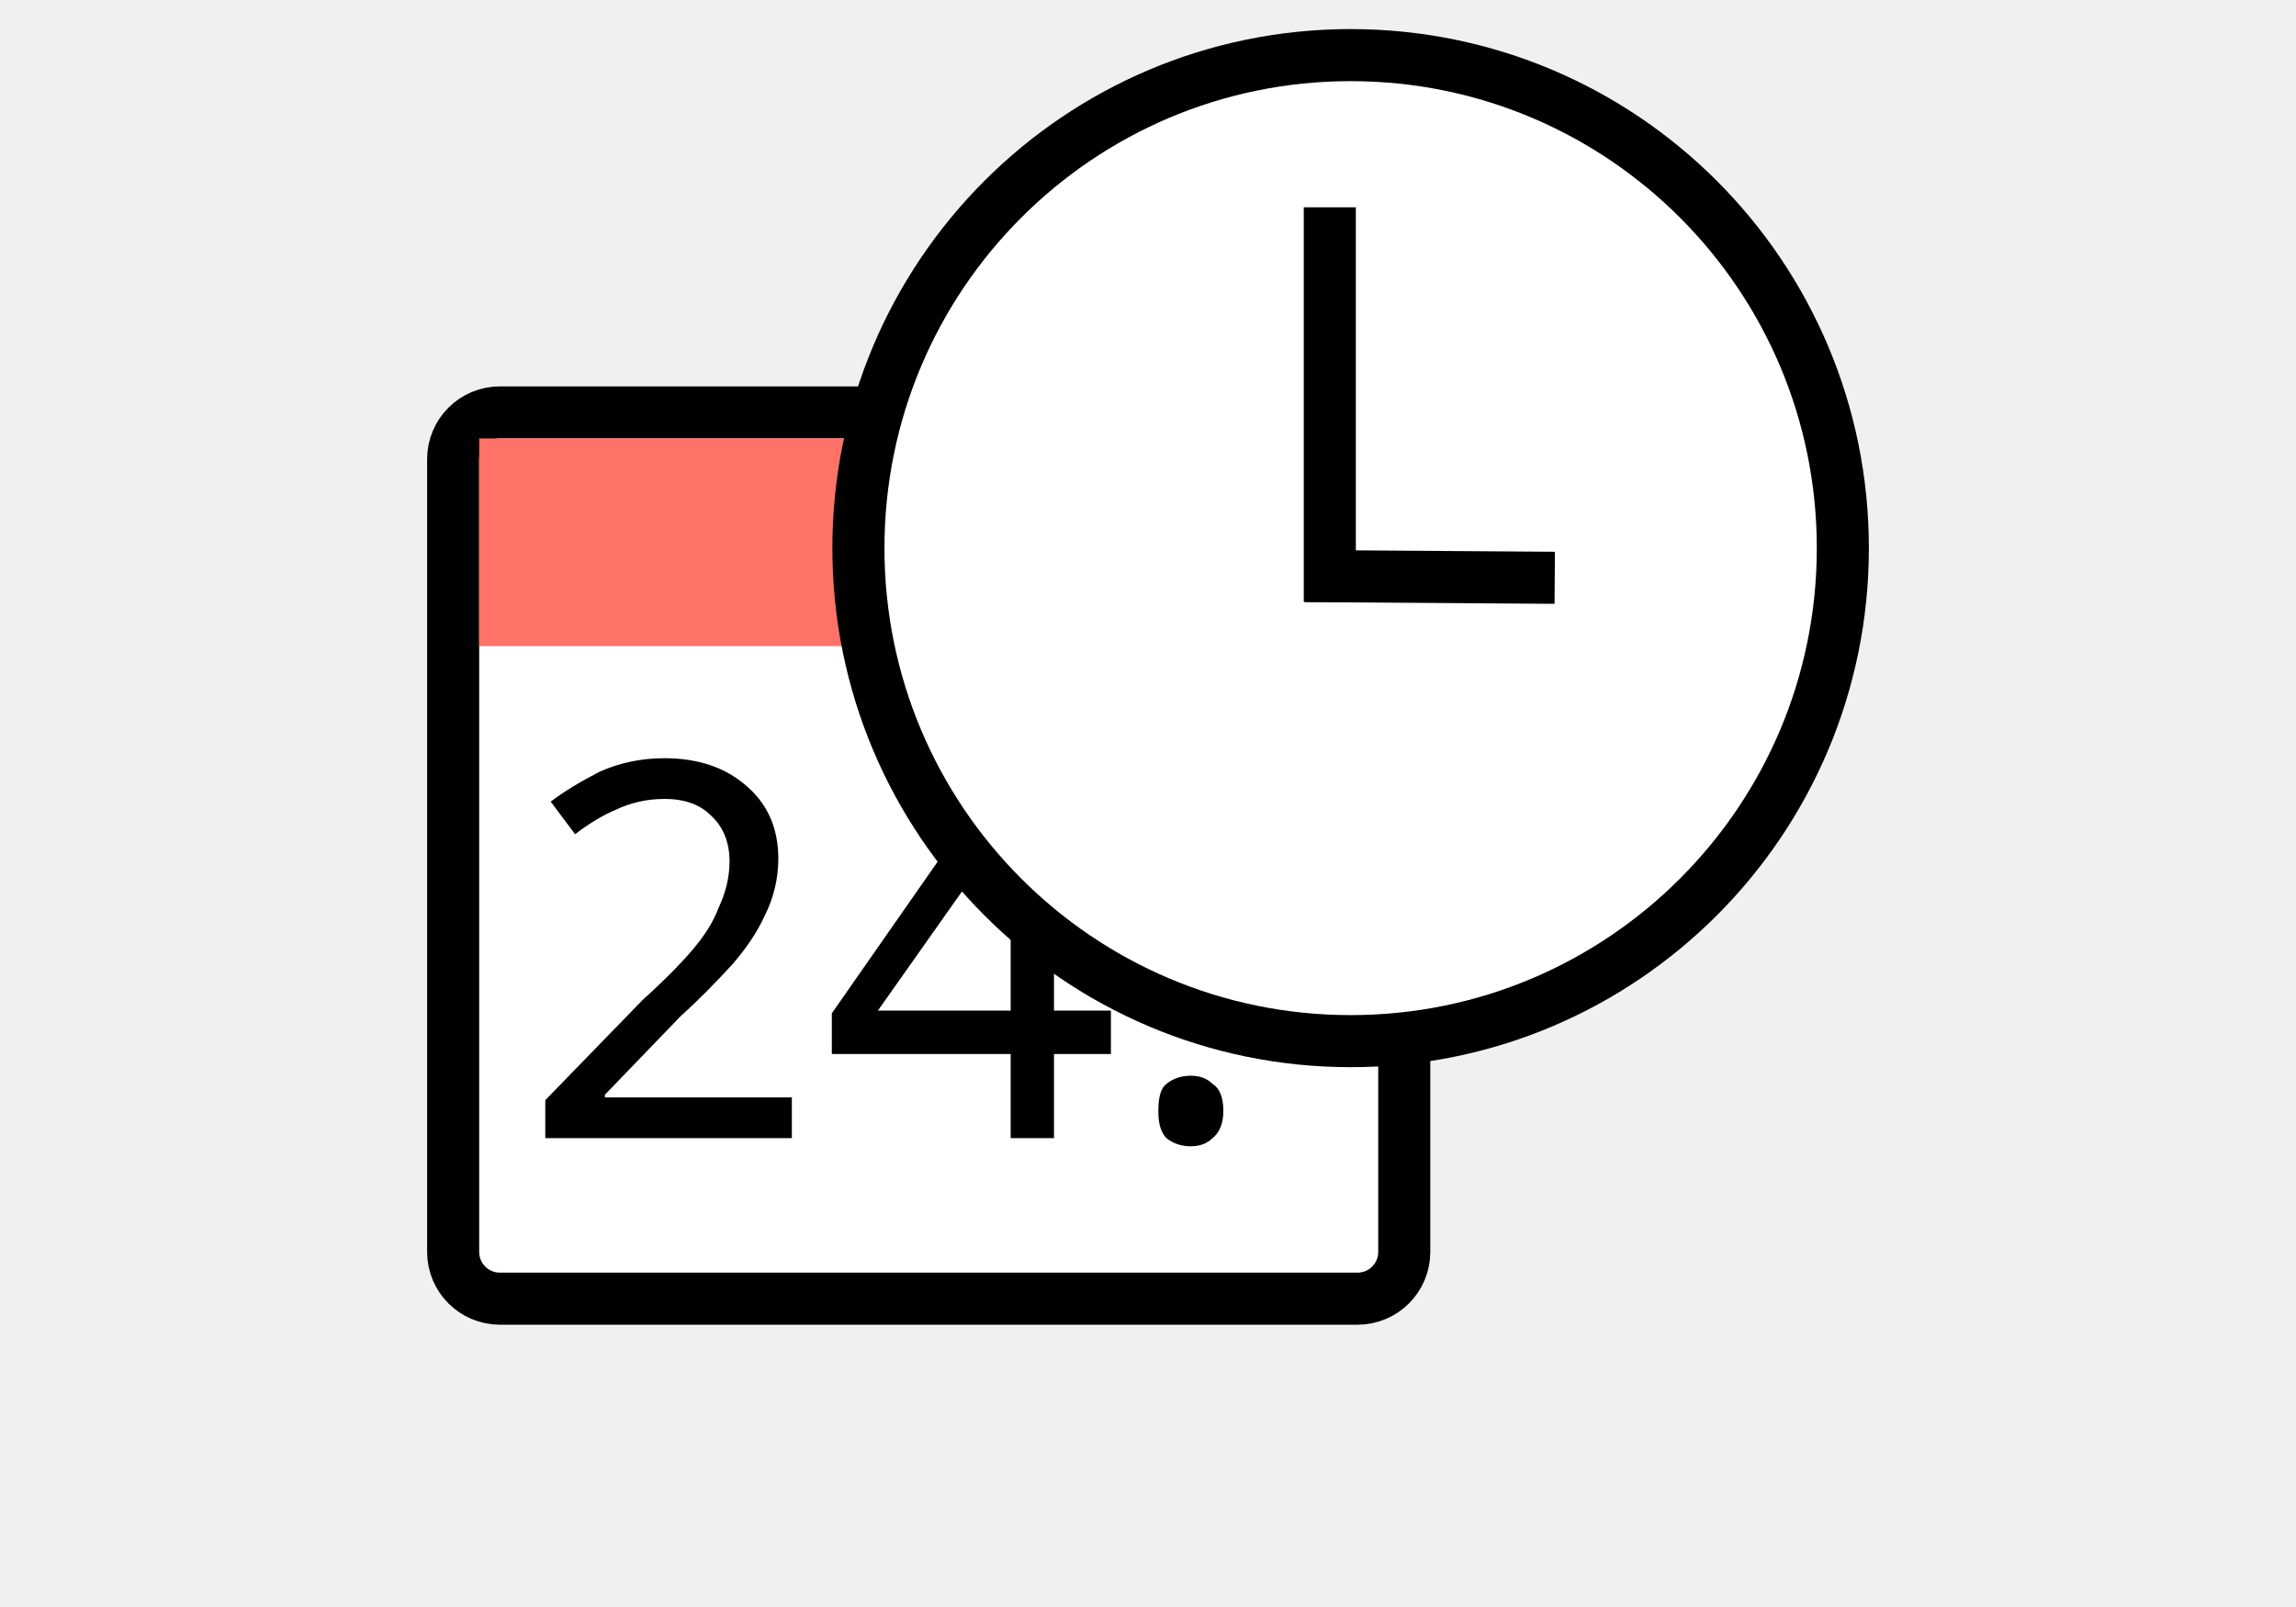
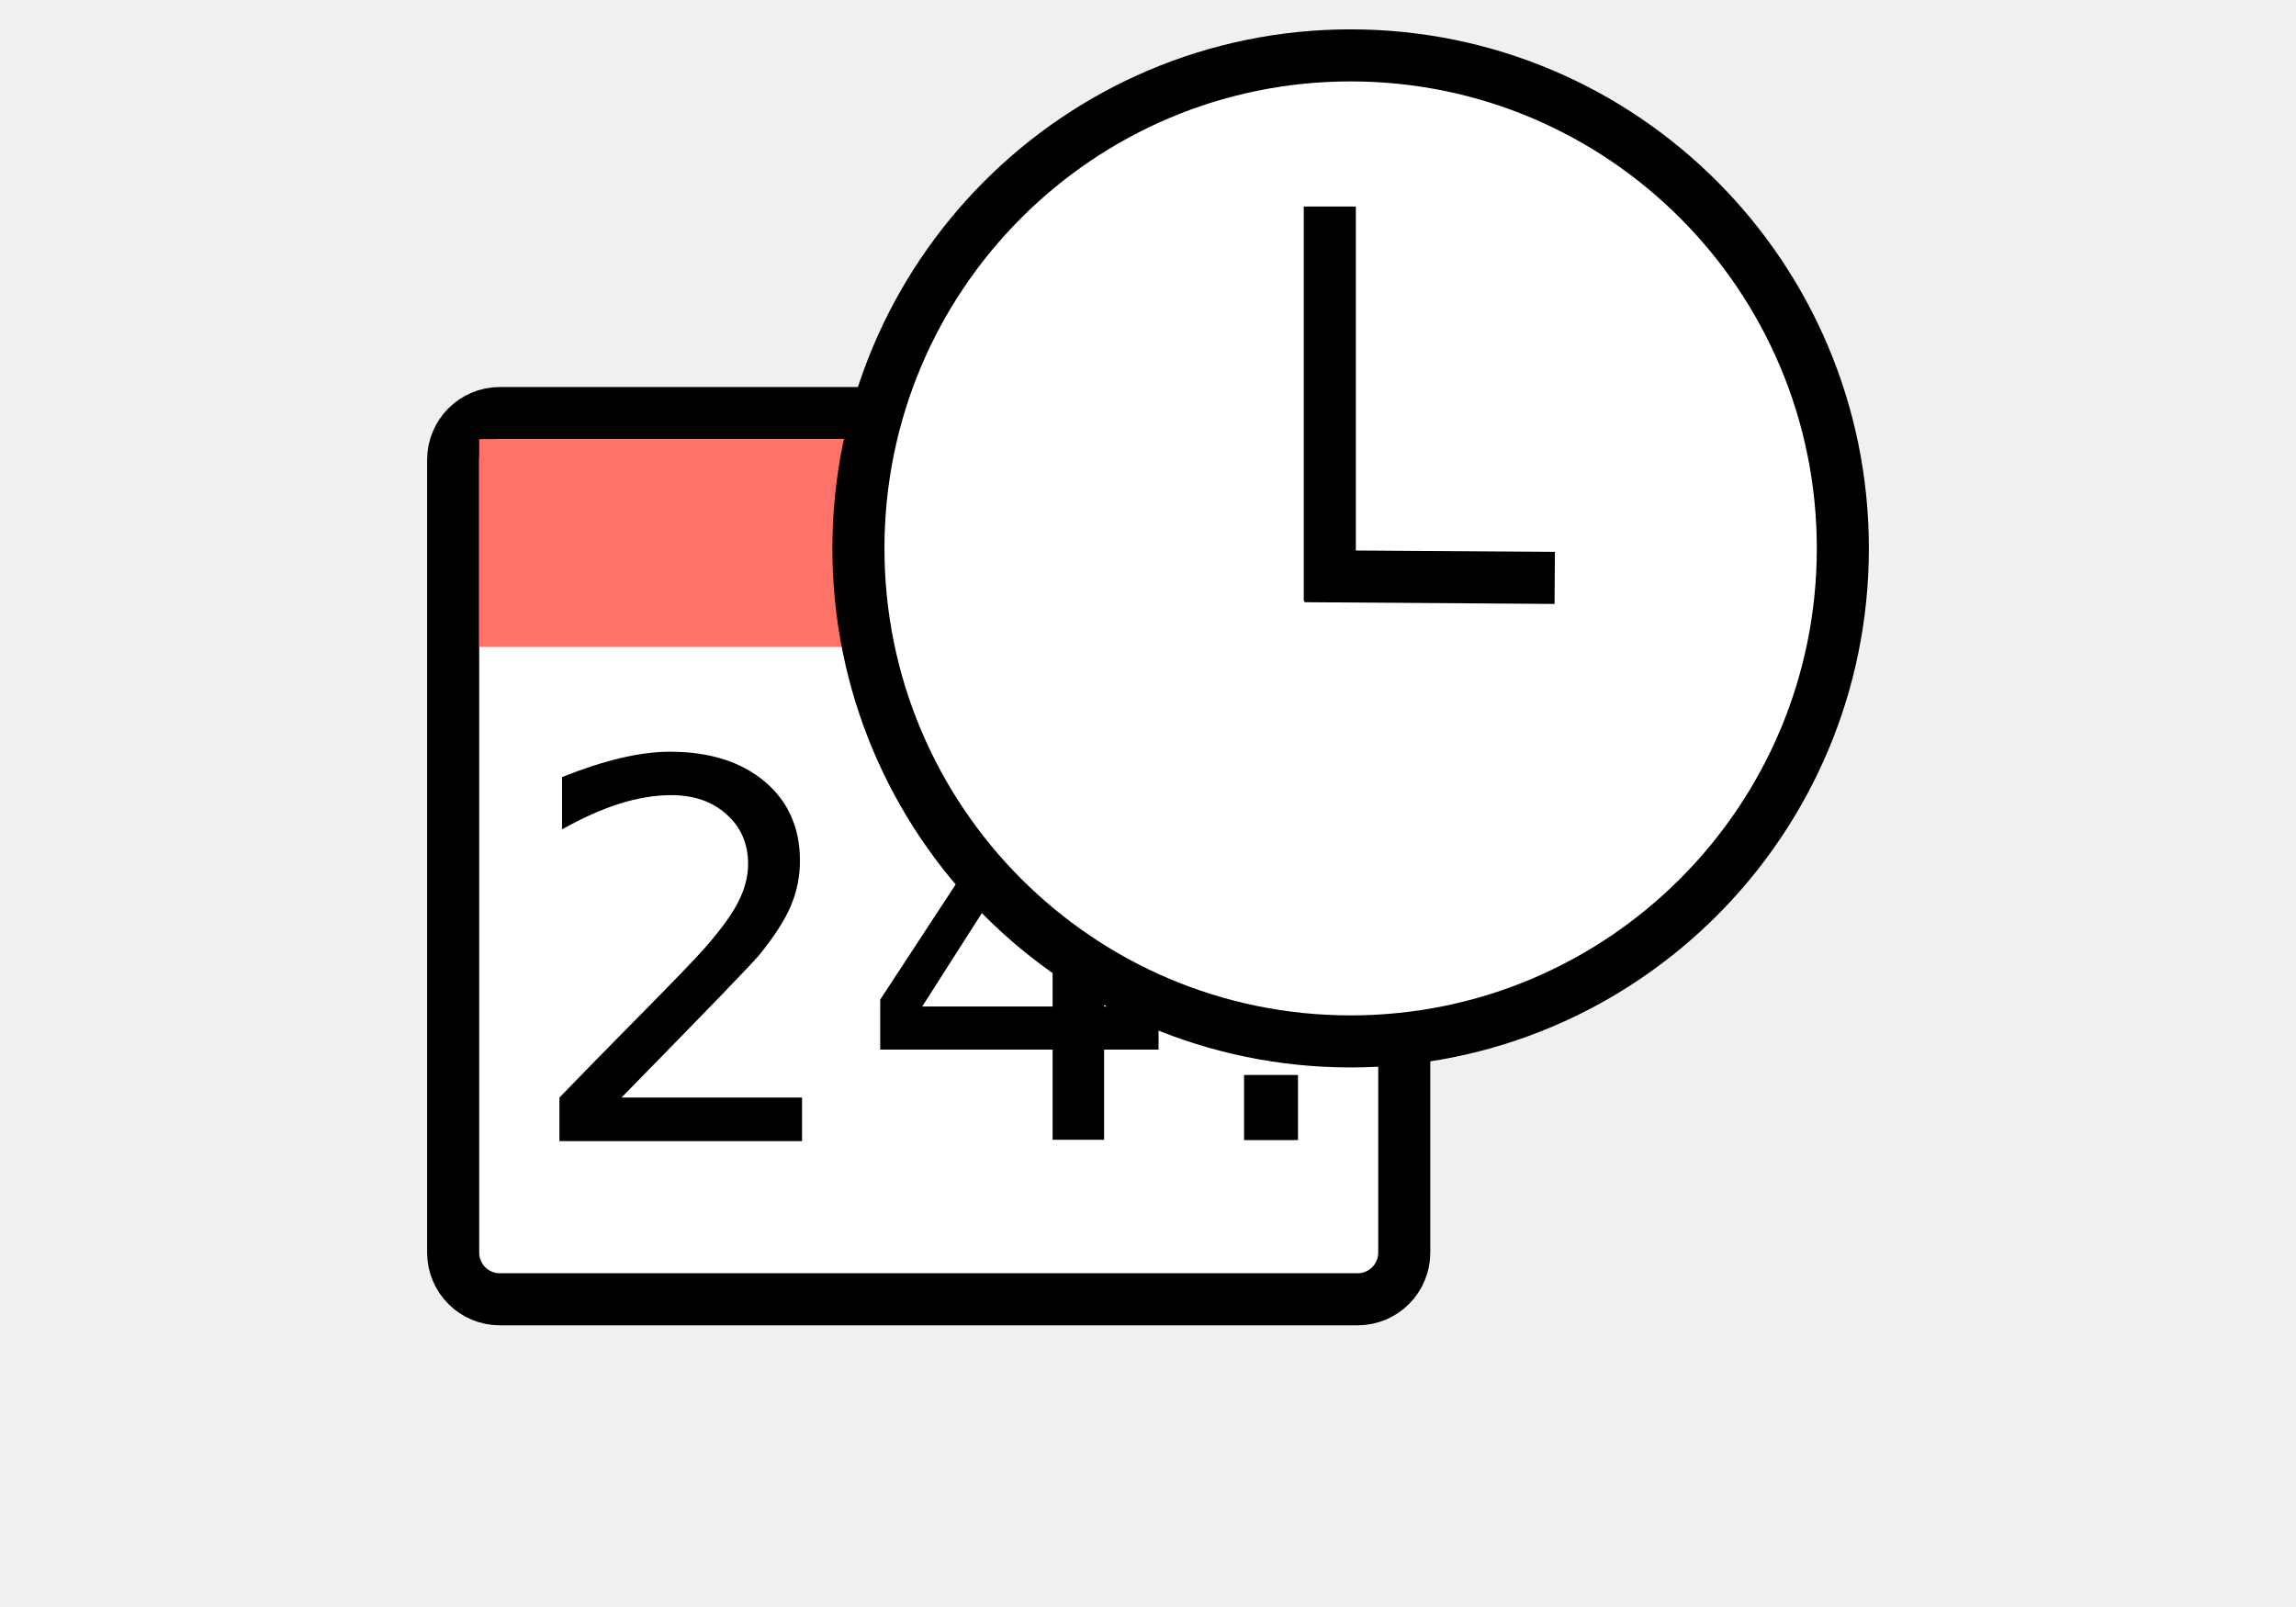
- <svg xmlns="http://www.w3.org/2000/svg" width="50" height="35" viewBox="0 0 13.229 9.26" version="1.1" id="svg8">
-   <defs id="defs2" />
-   <g id="layer1" transform="translate(0,-287.7396)">
-     <rect style="fill:#ffffff;fill-opacity:1;fill-rule:nonzero;stroke:#000000;stroke-width:0.6;stroke-linecap:butt;stroke-linejoin:miter;stroke-miterlimit:4;stroke-dasharray:none;stroke-opacity:1;paint-order:stroke fill markers" id="rect836" width="5.18" height="4.807" x="2.761" y="290.266" rx="0.119" ry="0.119" />
-     <text xml:space="preserve" style="font-style:normal;font-weight:normal;font-size:3.022px;line-height:27.582px;font-family:sans-serif;letter-spacing:0px;word-spacing:0px;fill:#000000;fill-opacity:1;stroke:none;stroke-width:0.265" x="3.005" y="294.047" id="text840" transform="scale(0.9991466,1.000854)">
-       <tspan id="tspan838" x="3.005" y="294.047" style="stroke-width:0.265">24.</tspan>
-     </text>
-     <rect style="fill:#ff7268;fill-opacity:1;fill-rule:nonzero;stroke:none;stroke-width:0.6;stroke-linecap:butt;stroke-linejoin:miter;stroke-miterlimit:4;stroke-dasharray:none;stroke-opacity:1;paint-order:stroke fill markers" id="rect842" width="5.18" height="1.197" x="2.761" y="290.266" />
-     <ellipse style="fill:#ffffff;fill-opacity:1;fill-rule:nonzero;stroke:#000000;stroke-width:0.6;stroke-linecap:butt;stroke-linejoin:round;stroke-miterlimit:4;stroke-dasharray:none;stroke-opacity:1;paint-order:stroke fill markers" id="path815" cx="7.782" cy="290.898" rx="2.686" ry="2.691" />
-     <path style="fill:none;stroke:#000000;stroke-width:0.3;stroke-linecap:butt;stroke-linejoin:miter;stroke-miterlimit:4;stroke-dasharray:none;stroke-opacity:1" d="m 7.662,288.934 v 2.273" id="path819" />
-     <path style="fill:none;stroke:#000000;stroke-width:0.3;stroke-linecap:butt;stroke-linejoin:miter;stroke-miterlimit:4;stroke-dasharray:none;stroke-opacity:1" d="m 7.517,291.059 1.441,0.01" id="path819-3" />
+ <svg xmlns="http://www.w3.org/2000/svg" width="50" height="35" version="1.1" viewBox="0 0 13.229 9.26">
+   <g transform="translate(0 -287.74)">
+     <rect x="2.761" y="290.27" width="5.18" height="4.807" rx=".119" ry=".119" fill="#fff" stroke="#000" stroke-width=".6" style="paint-order:stroke fill markers" />
+     <g transform="scale(.99915 1.0009)" stroke-width=".265" aria-label="24.">
+       <path d="m3.585 293.8h1.04v0.251h-1.399v-0.251q0.17-0.176 0.462-0.471 0.294-0.297 0.369-0.382 0.143-0.161 0.199-0.271 0.058-0.112 0.058-0.22 0-0.176-0.124-0.286-0.122-0.111-0.32-0.111-0.14 0-0.297 0.049-0.155 0.049-0.332 0.148v-0.301q0.18-0.072 0.336-0.109 0.156-0.037 0.286-0.037 0.342 0 0.546 0.171t0.204 0.457q0 0.136-0.052 0.258-0.05 0.121-0.184 0.286-0.037 0.043-0.235 0.248-0.198 0.204-0.558 0.571z" />
+       <path d="m6.07 292.1-0.752 1.176h0.752zm-0.078-0.26h0.375v1.436h0.314v0.248h-0.314v0.519h-0.297v-0.519h-0.994v-0.288z" />
+       <path d="m7.174 293.67h0.311v0.375h-0.311z" />
+     </g>
+     <rect x="2.761" y="290.27" width="5.18" height="1.198" fill="#ff7268" style="paint-order:stroke fill markers" />
+     <ellipse cx="7.782" cy="290.9" rx="2.686" ry="2.691" fill="#fff" stroke="#000" stroke-linejoin="round" stroke-width=".6" style="paint-order:stroke fill markers" />
+     <path d="m7.662 288.93v2.273" fill="none" stroke="#000" stroke-width=".3" />
+     <path d="m7.517 291.06 1.441 0.01" fill="none" stroke="#000" stroke-width=".3" />
  </g>
</svg>
